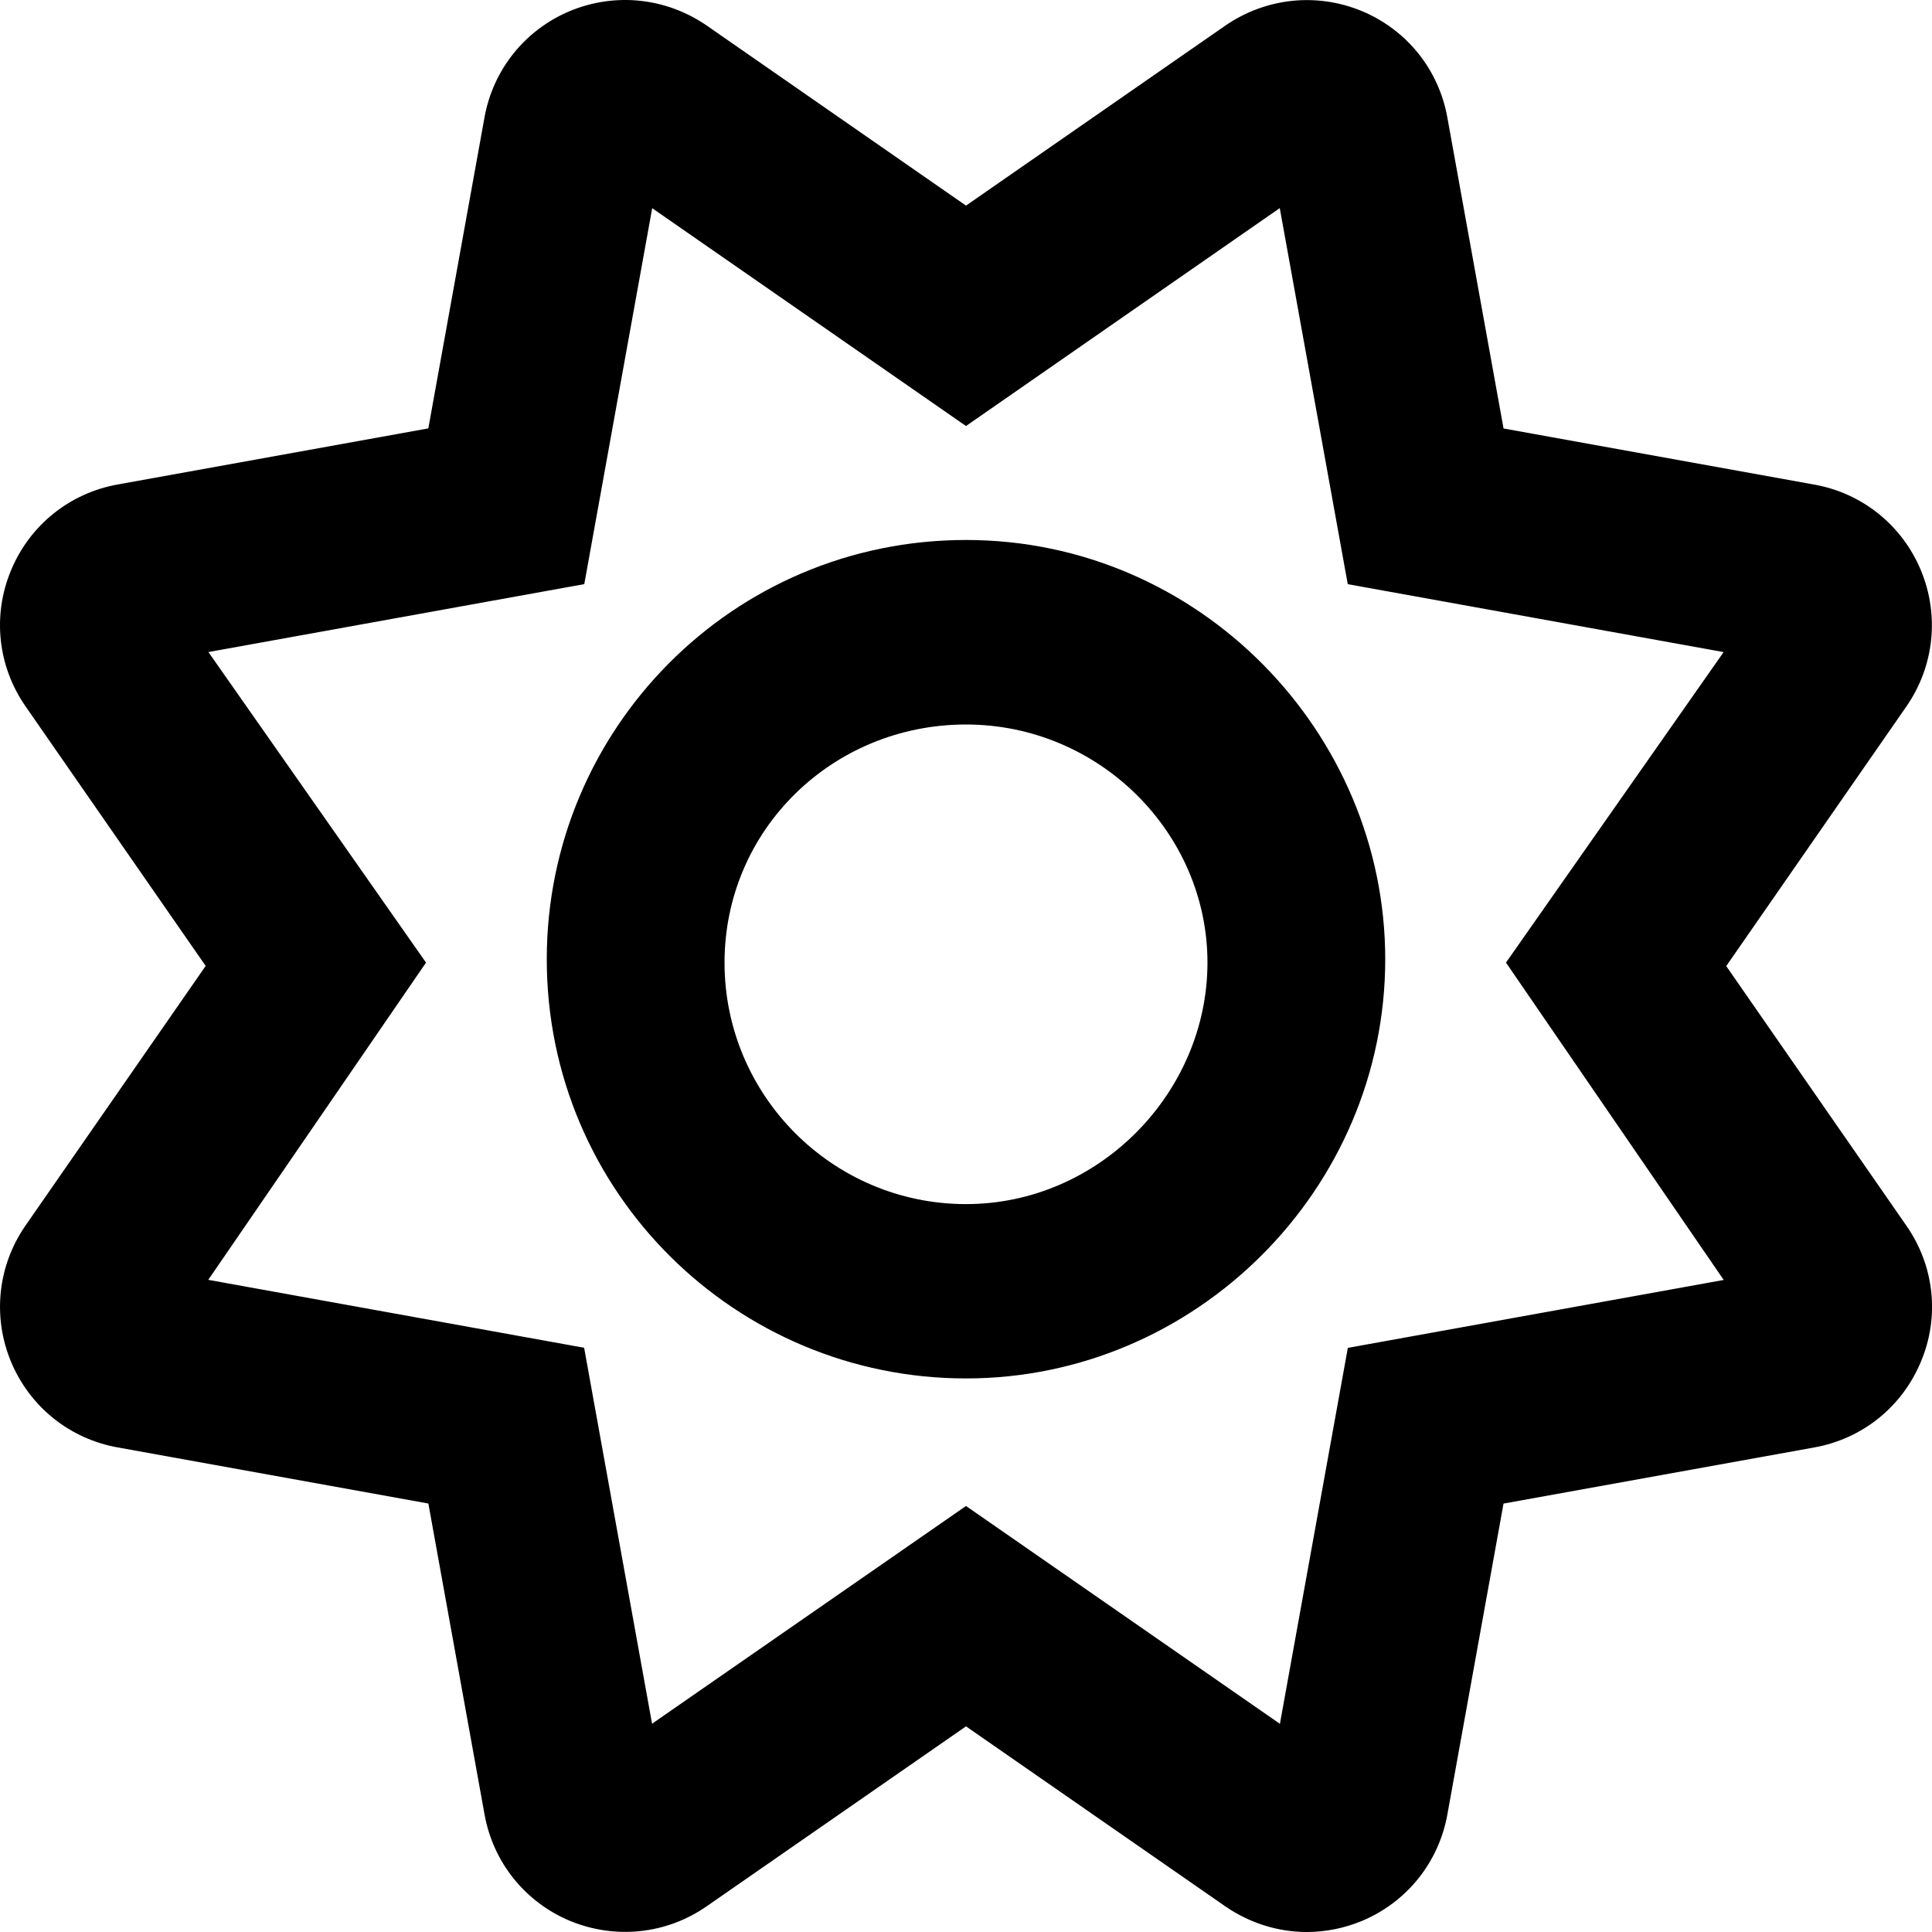
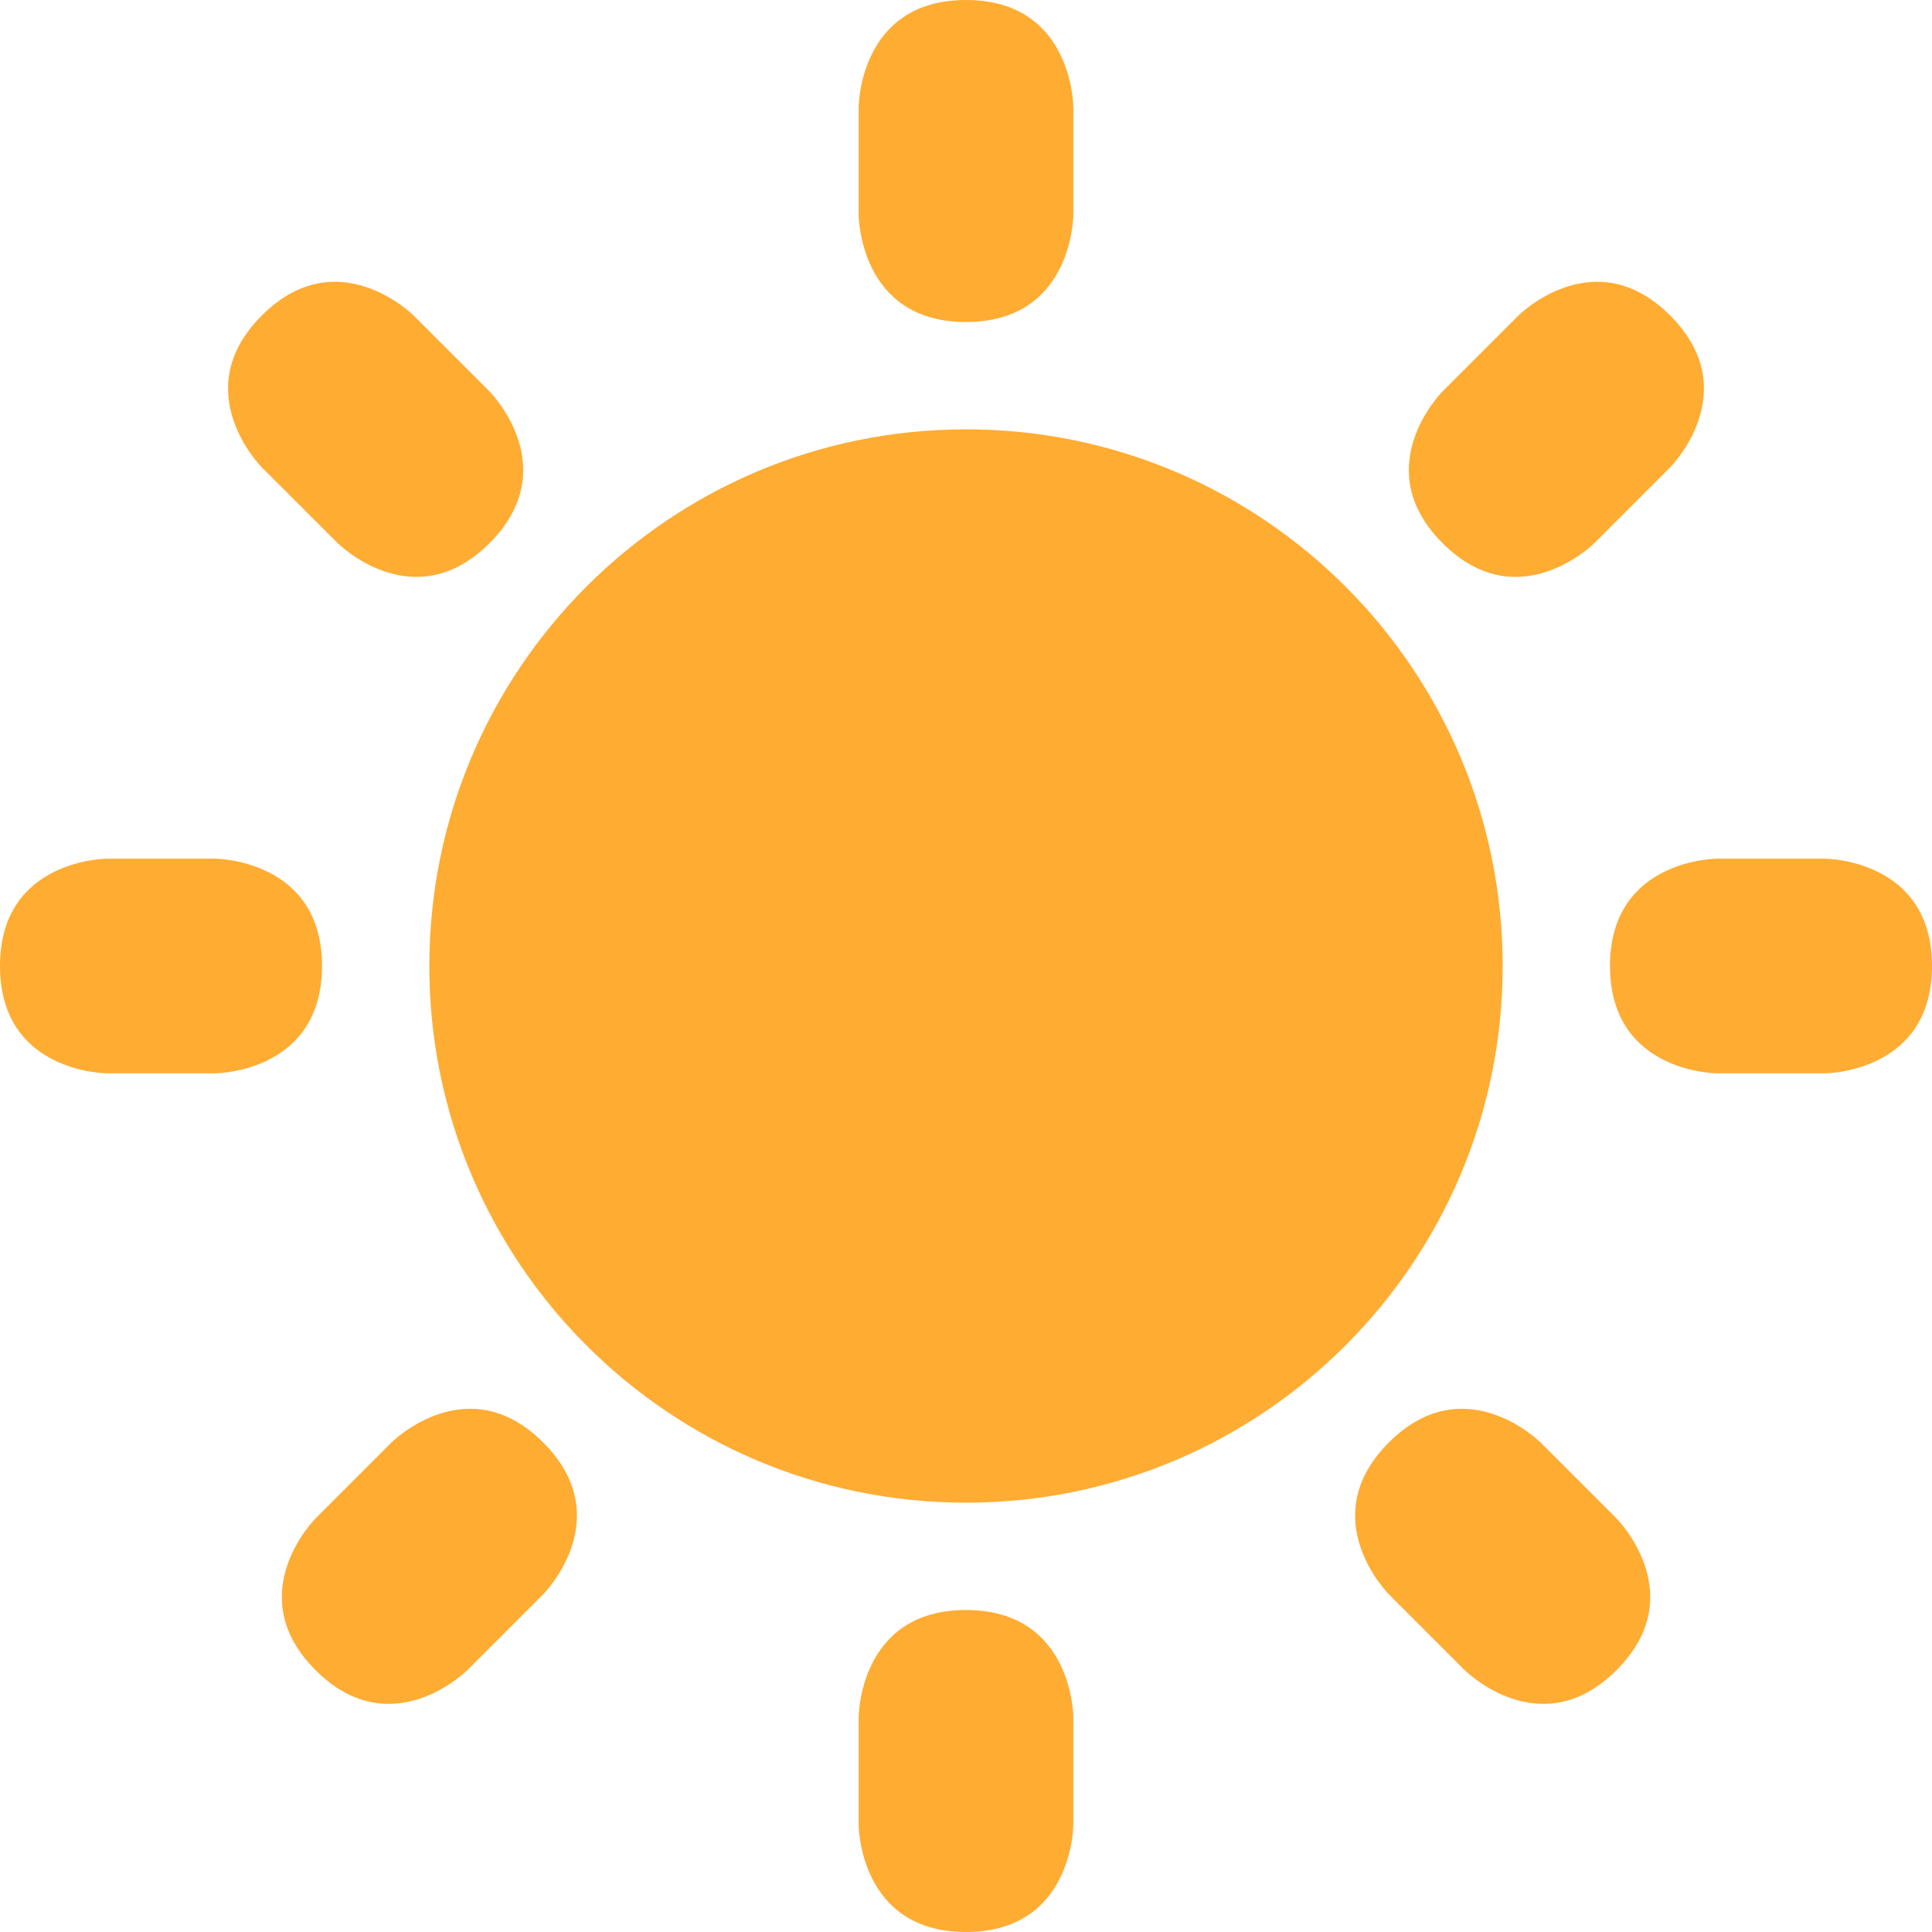
- <svg xmlns="http://www.w3.org/2000/svg" viewBox="0 0 512 512">
-   <path d="M505.2 324.8l-47.73-68.78l47.75-68.81c7.359-10.62 8.797-24.12 3.844-36.06c-4.969-11.94-15.52-20.44-28.22-22.72l-82.39-14.88l-14.89-82.41c-2.281-12.72-10.76-23.25-22.69-28.22c-11.97-4.936-25.42-3.498-36.12 3.844L256 54.49L187.2 6.709C176.5-.602 163.1-2.039 151.1 2.896c-11.92 4.971-20.4 15.5-22.7 28.19l-14.89 82.44L31.15 128.4C18.42 130.7 7.854 139.2 2.9 151.2C-2.051 163.1-.6 176.6 6.775 187.2l47.73 68.78l-47.75 68.81c-7.359 10.62-8.795 24.12-3.844 36.06c4.969 11.94 15.52 20.44 28.22 22.72l82.39 14.88l14.89 82.41c2.297 12.72 10.78 23.25 22.7 28.22c11.95 4.906 25.44 3.531 36.09-3.844L256 457.5l68.83 47.78C331.3 509.7 338.8 512 346.3 512c4.906 0 9.859-.969 14.56-2.906c11.92-4.969 20.4-15.5 22.7-28.19l14.89-82.44l82.37-14.88c12.73-2.281 23.3-10.78 28.25-22.75C514.1 348.9 512.6 335.4 505.2 324.8zM456.8 339.2l-99.61 18l-18 99.63L256 399.1L172.8 456.8l-18-99.63l-99.61-18L112.9 255.1L55.23 172.8l99.61-18l18-99.63L256 112.9l83.15-57.75l18.02 99.66l99.61 18L399.1 255.1L456.8 339.2zM256 143.1c-61.85 0-111.1 50.14-111.1 111.1c0 61.85 50.15 111.1 111.1 111.1s111.1-50.14 111.1-111.1C367.1 194.1 317.8 143.1 256 143.1zM256 319.1c-35.28 0-63.99-28.71-63.99-63.99S220.7 192 256 192s63.99 28.71 63.99 63.1S291.3 319.1 256 319.1z" />
+ <svg xmlns="http://www.w3.org/2000/svg" width="800px" height="800px" viewBox="0 0 36 36" aria-hidden="true" role="img" class="iconify iconify--twemoji" preserveAspectRatio="xMidYMid meet">
+   <path fill="#FFAC33" d="M16 2s0-2 2-2s2 2 2 2v2s0 2-2 2s-2-2-2-2V2zm18 14s2 0 2 2s-2 2-2 2h-2s-2 0-2-2s2-2 2-2h2zM4 16s2 0 2 2s-2 2-2 2H2s-2 0-2-2s2-2 2-2h2zm5.121-8.707s1.414 1.414 0 2.828s-2.828 0-2.828 0L4.878 8.708s-1.414-1.414 0-2.829c1.415-1.414 2.829 0 2.829 0l1.414 1.414zm21 21s1.414 1.414 0 2.828s-2.828 0-2.828 0l-1.414-1.414s-1.414-1.414 0-2.828s2.828 0 2.828 0l1.414 1.414zm-.413-18.172s-1.414 1.414-2.828 0s0-2.828 0-2.828l1.414-1.414s1.414-1.414 2.828 0s0 2.828 0 2.828l-1.414 1.414zm-21 21s-1.414 1.414-2.828 0s0-2.828 0-2.828l1.414-1.414s1.414-1.414 2.828 0s0 2.828 0 2.828l-1.414 1.414zM16 32s0-2 2-2s2 2 2 2v2s0 2-2 2s-2-2-2-2v-2z" />
+   <circle fill="#FFAC33" cx="18" cy="18" r="10" />
</svg>
